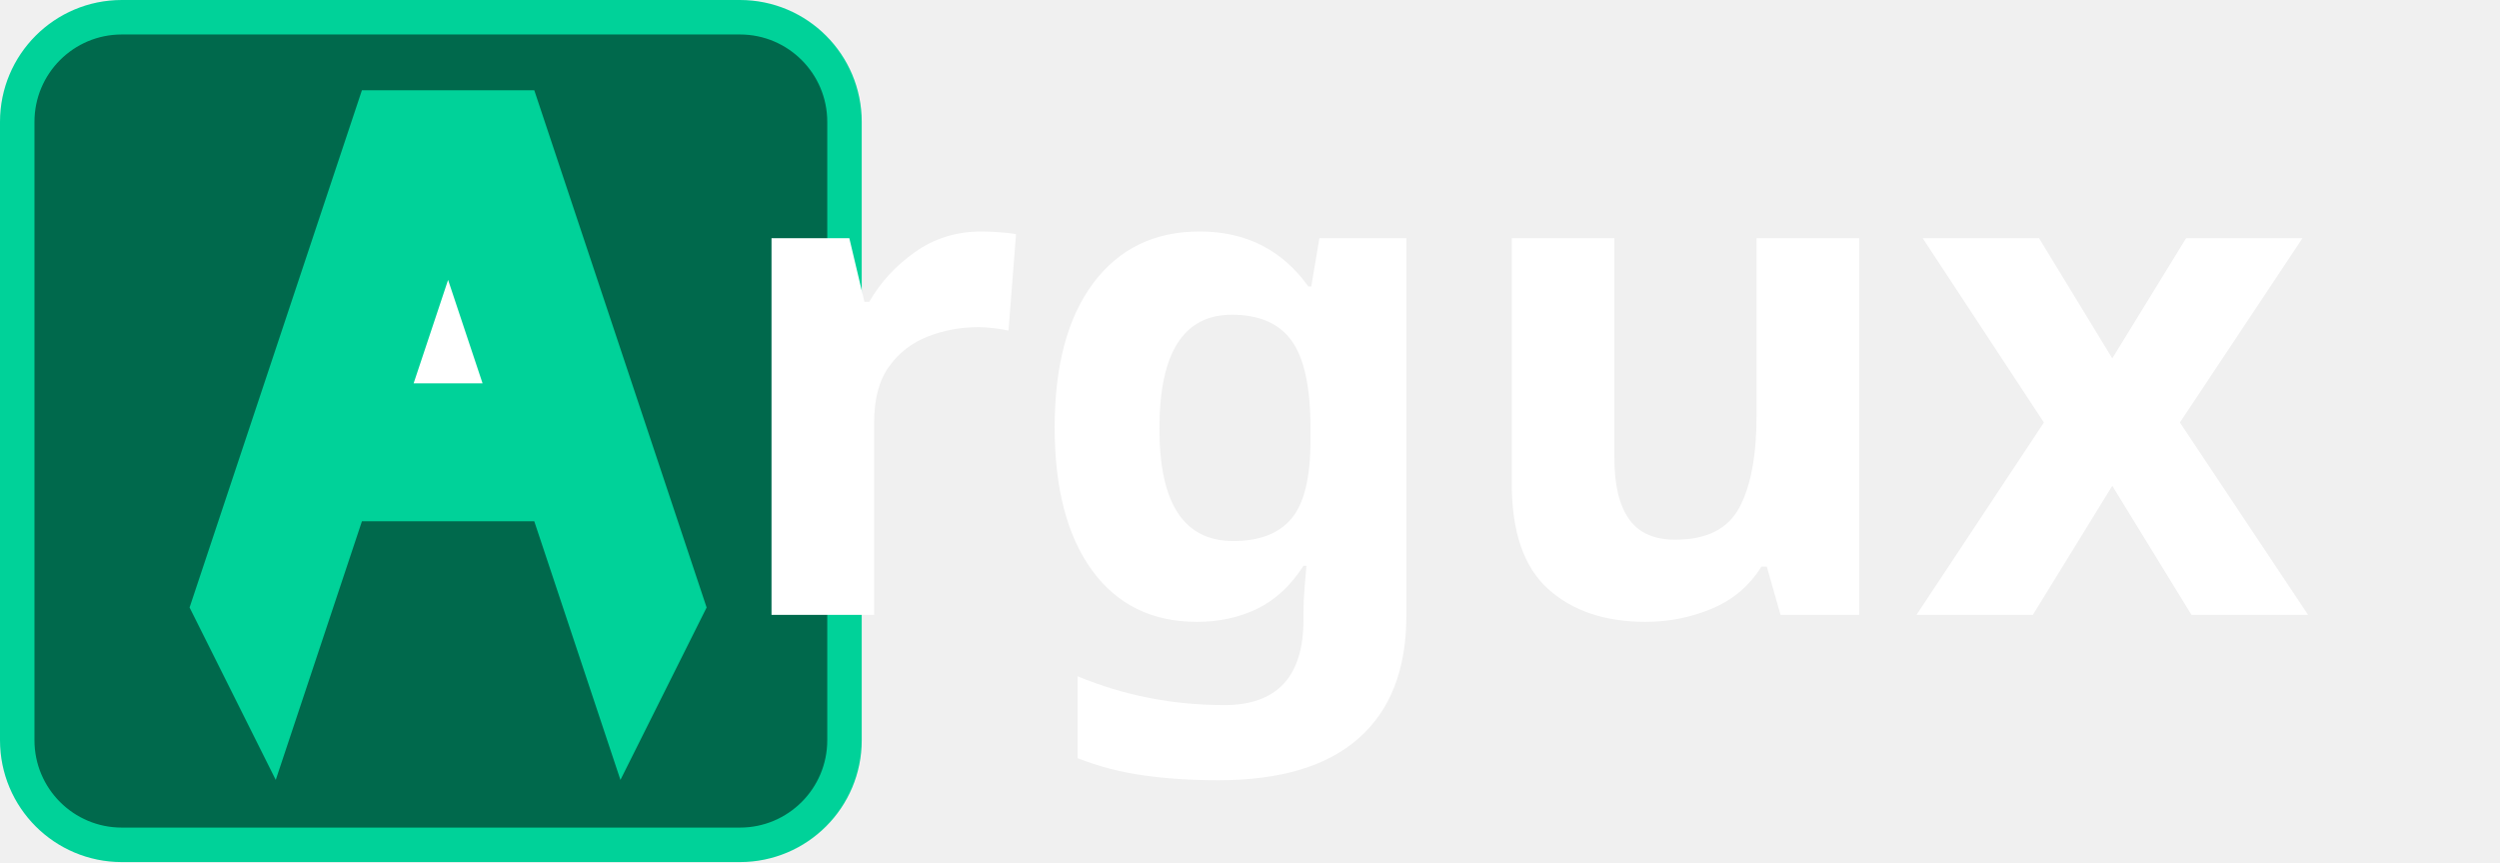
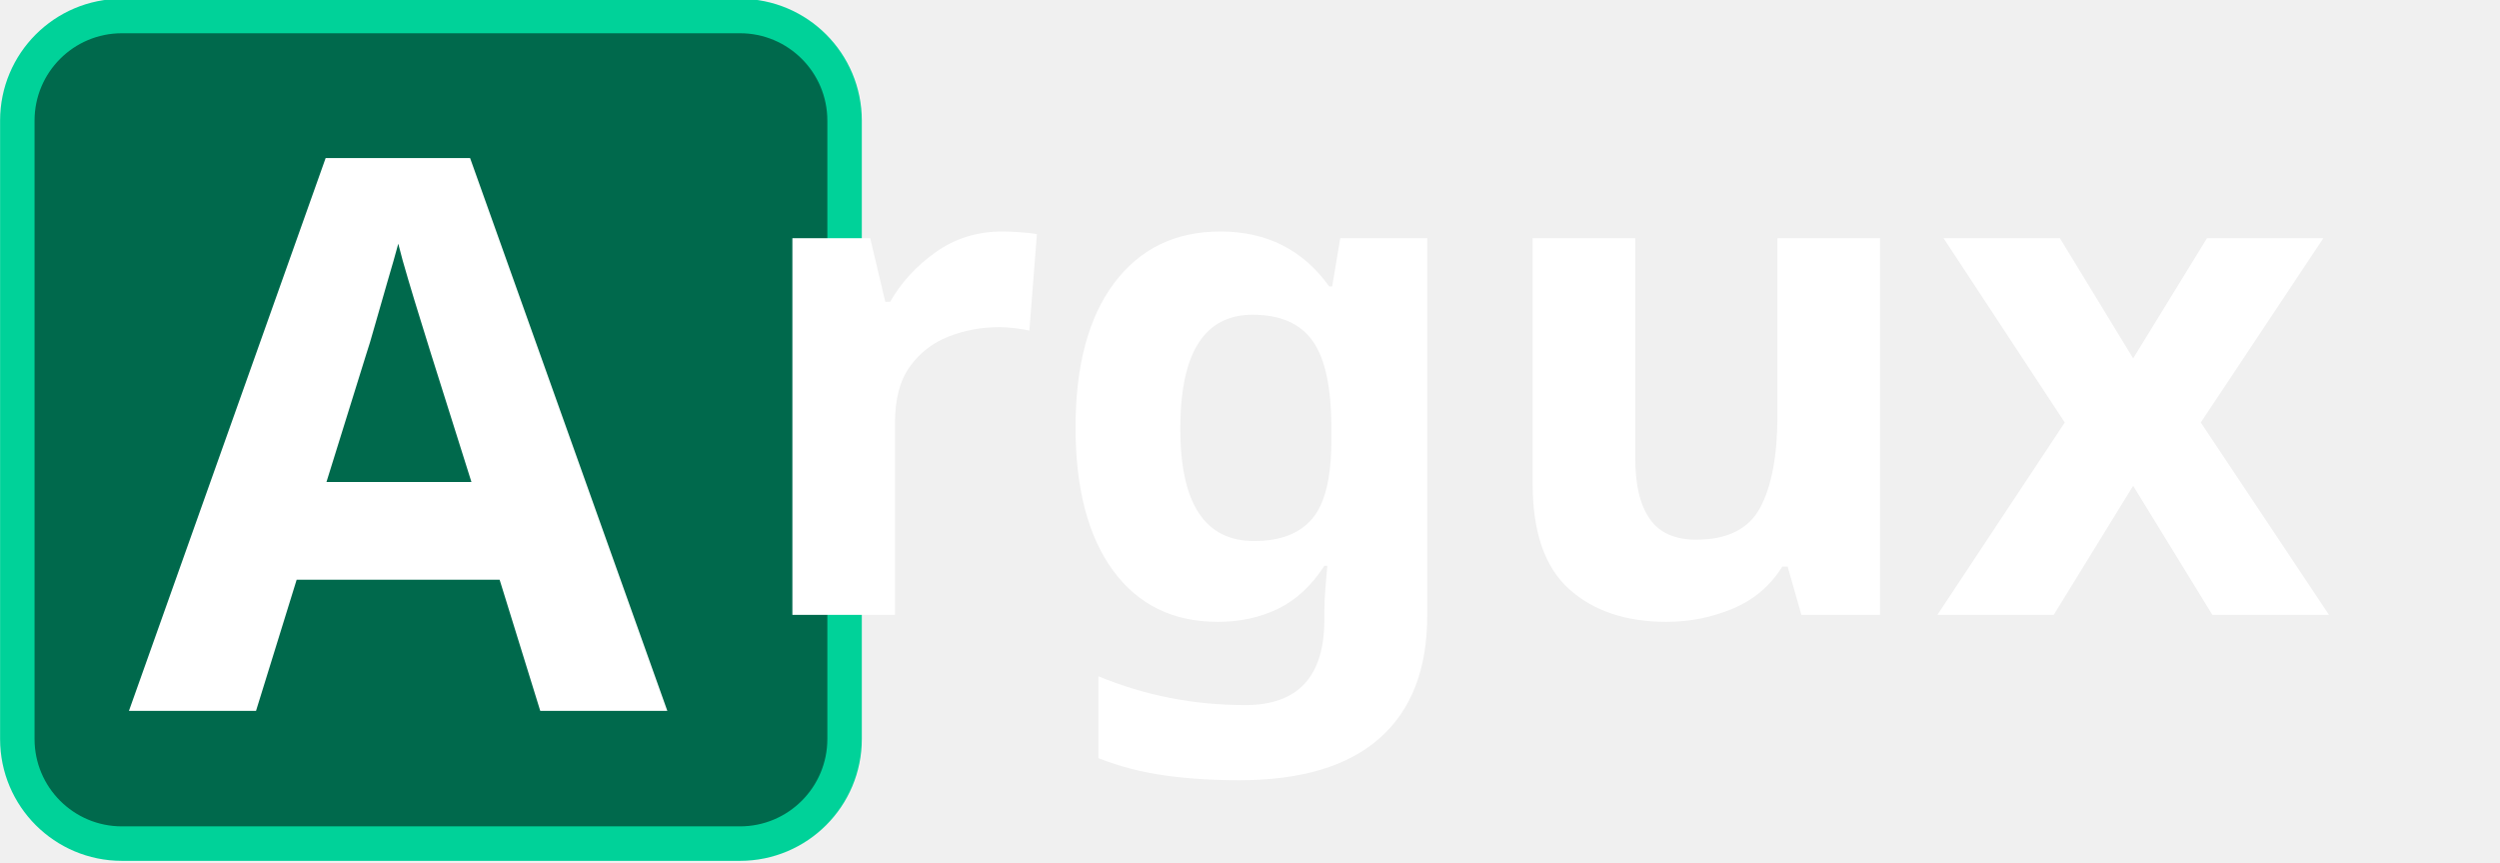
<svg xmlns="http://www.w3.org/2000/svg" width="145" height="50" viewBox="0 0 145 50" version="1.1" id="svg3336">
  <defs id="defs3346" />
  <g id="layer1" transform="translate(7.999969,-1002.128)">
-     <rect style="opacity:1;fill:#00694c;fill-opacity:1;stroke:#00d299;stroke-width:2;stroke-miterlimit:4;stroke-dasharray:none;stroke-opacity:1" id="rect4202" width="48" height="48" x="-7" y="1003.128" ry="6.067" />
-     <path style="fill:#00d299;fill-opacity:1;fill-rule:evenodd;stroke:none;stroke-width:1px;stroke-linecap:butt;stroke-linejoin:miter;stroke-opacity:1" d="m 3,1037.362 5,10 5,-15 10,0 5,15 5,-10 -10,-30 -10,0 z" id="path3336" />
-     <path style="fill:#ffffff;fill-opacity:1;fill-rule:evenodd;stroke:none;stroke-width:1px;stroke-linecap:butt;stroke-linejoin:miter;stroke-opacity:1" d="m 16,1024.362 2,-6 2,6 z" id="path4150" />
-     <text xml:space="preserve" style="font-style:normal;font-variant:normal;font-weight:bold;font-stretch:normal;font-size:40px;line-height:125%;font-family:sans-serif;-inkscape-font-specification:'sans-serif Bold';letter-spacing:0px;word-spacing:0px;fill:#ffffff;fill-opacity:1;stroke:none;stroke-width:1px;stroke-linecap:butt;stroke-linejoin:miter;stroke-opacity:1" x="33.641" y="1037.793" id="text4230">
-       <tspan id="tspan4232" x="33.641" y="1037.793">rgux</tspan>
+     <rect style="opacity:1;fill:#00694c;fill-opacity:1;stroke:#00d299;stroke-width:2;stroke-miterlimit:4;stroke-dasharray:none;stroke-opacity:1" id="rect4202" width="48" height="48" x="-6.995" y="1003.057" ry="6.067" />
+     <text xml:space="preserve" style="font-style:normal;font-variant:normal;font-weight:bold;font-stretch:normal;font-size:40px;line-height:125%;font-family:sans-serif;-inkscape-font-specification:'sans-serif Bold';letter-spacing:0px;word-spacing:0px;fill:#ffffff;fill-opacity:1;stroke:none;stroke-width:1px;stroke-linecap:butt;stroke-linejoin:miter;stroke-opacity:1" x="34.852" y="1037.793" id="text4230">
+       <tspan id="tspan4232" x="34.852" y="1037.793">rgux</tspan>
+     </text>
+     <text xml:space="preserve" style="font-style:normal;font-variant:normal;font-weight:bold;font-stretch:normal;font-size:45px;line-height:125%;font-family:sans-serif;-inkscape-font-specification:'sans-serif Bold';letter-spacing:0px;word-spacing:0px;fill:#ffffff;fill-opacity:1;stroke:none;stroke-width:1px;stroke-linecap:butt;stroke-linejoin:miter;stroke-opacity:1" x="-0.514" y="1049.862" id="text4146" transform="scale(1.006233,0.9938053)">
+       <tspan id="tspan4148" x="-0.514" y="1049.862">A</tspan>
    </text>
  </g>
</svg>
